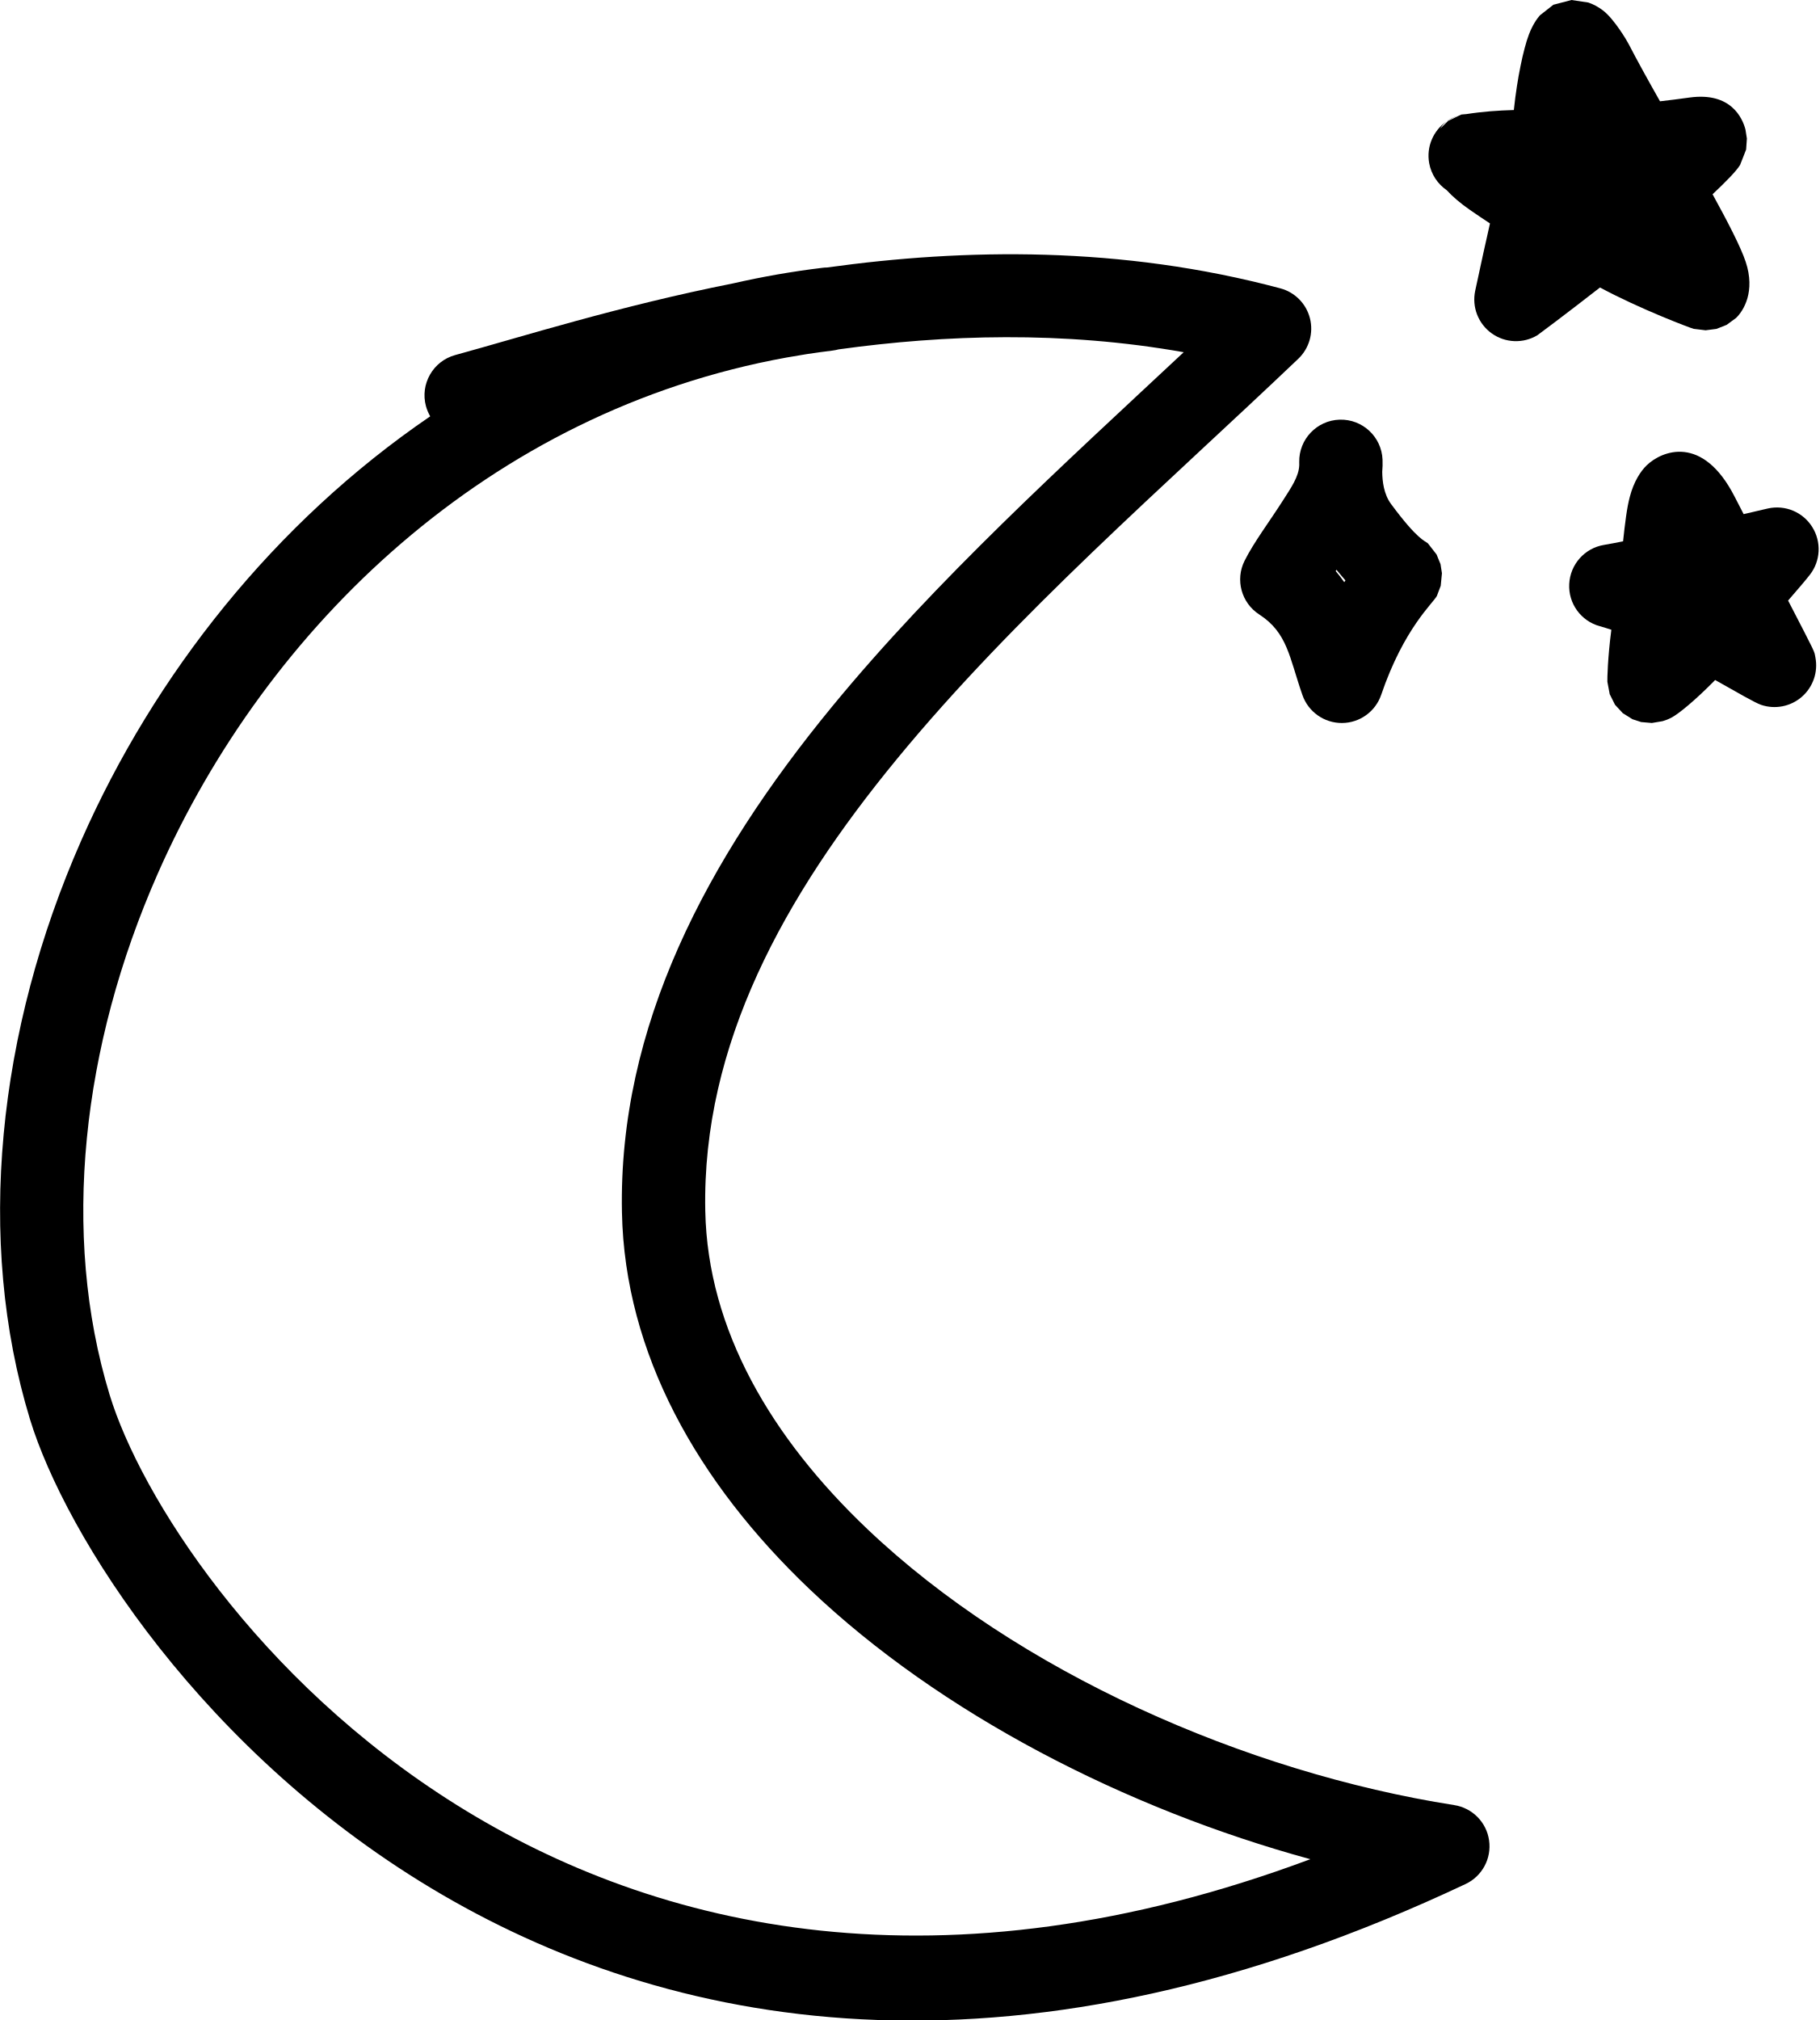
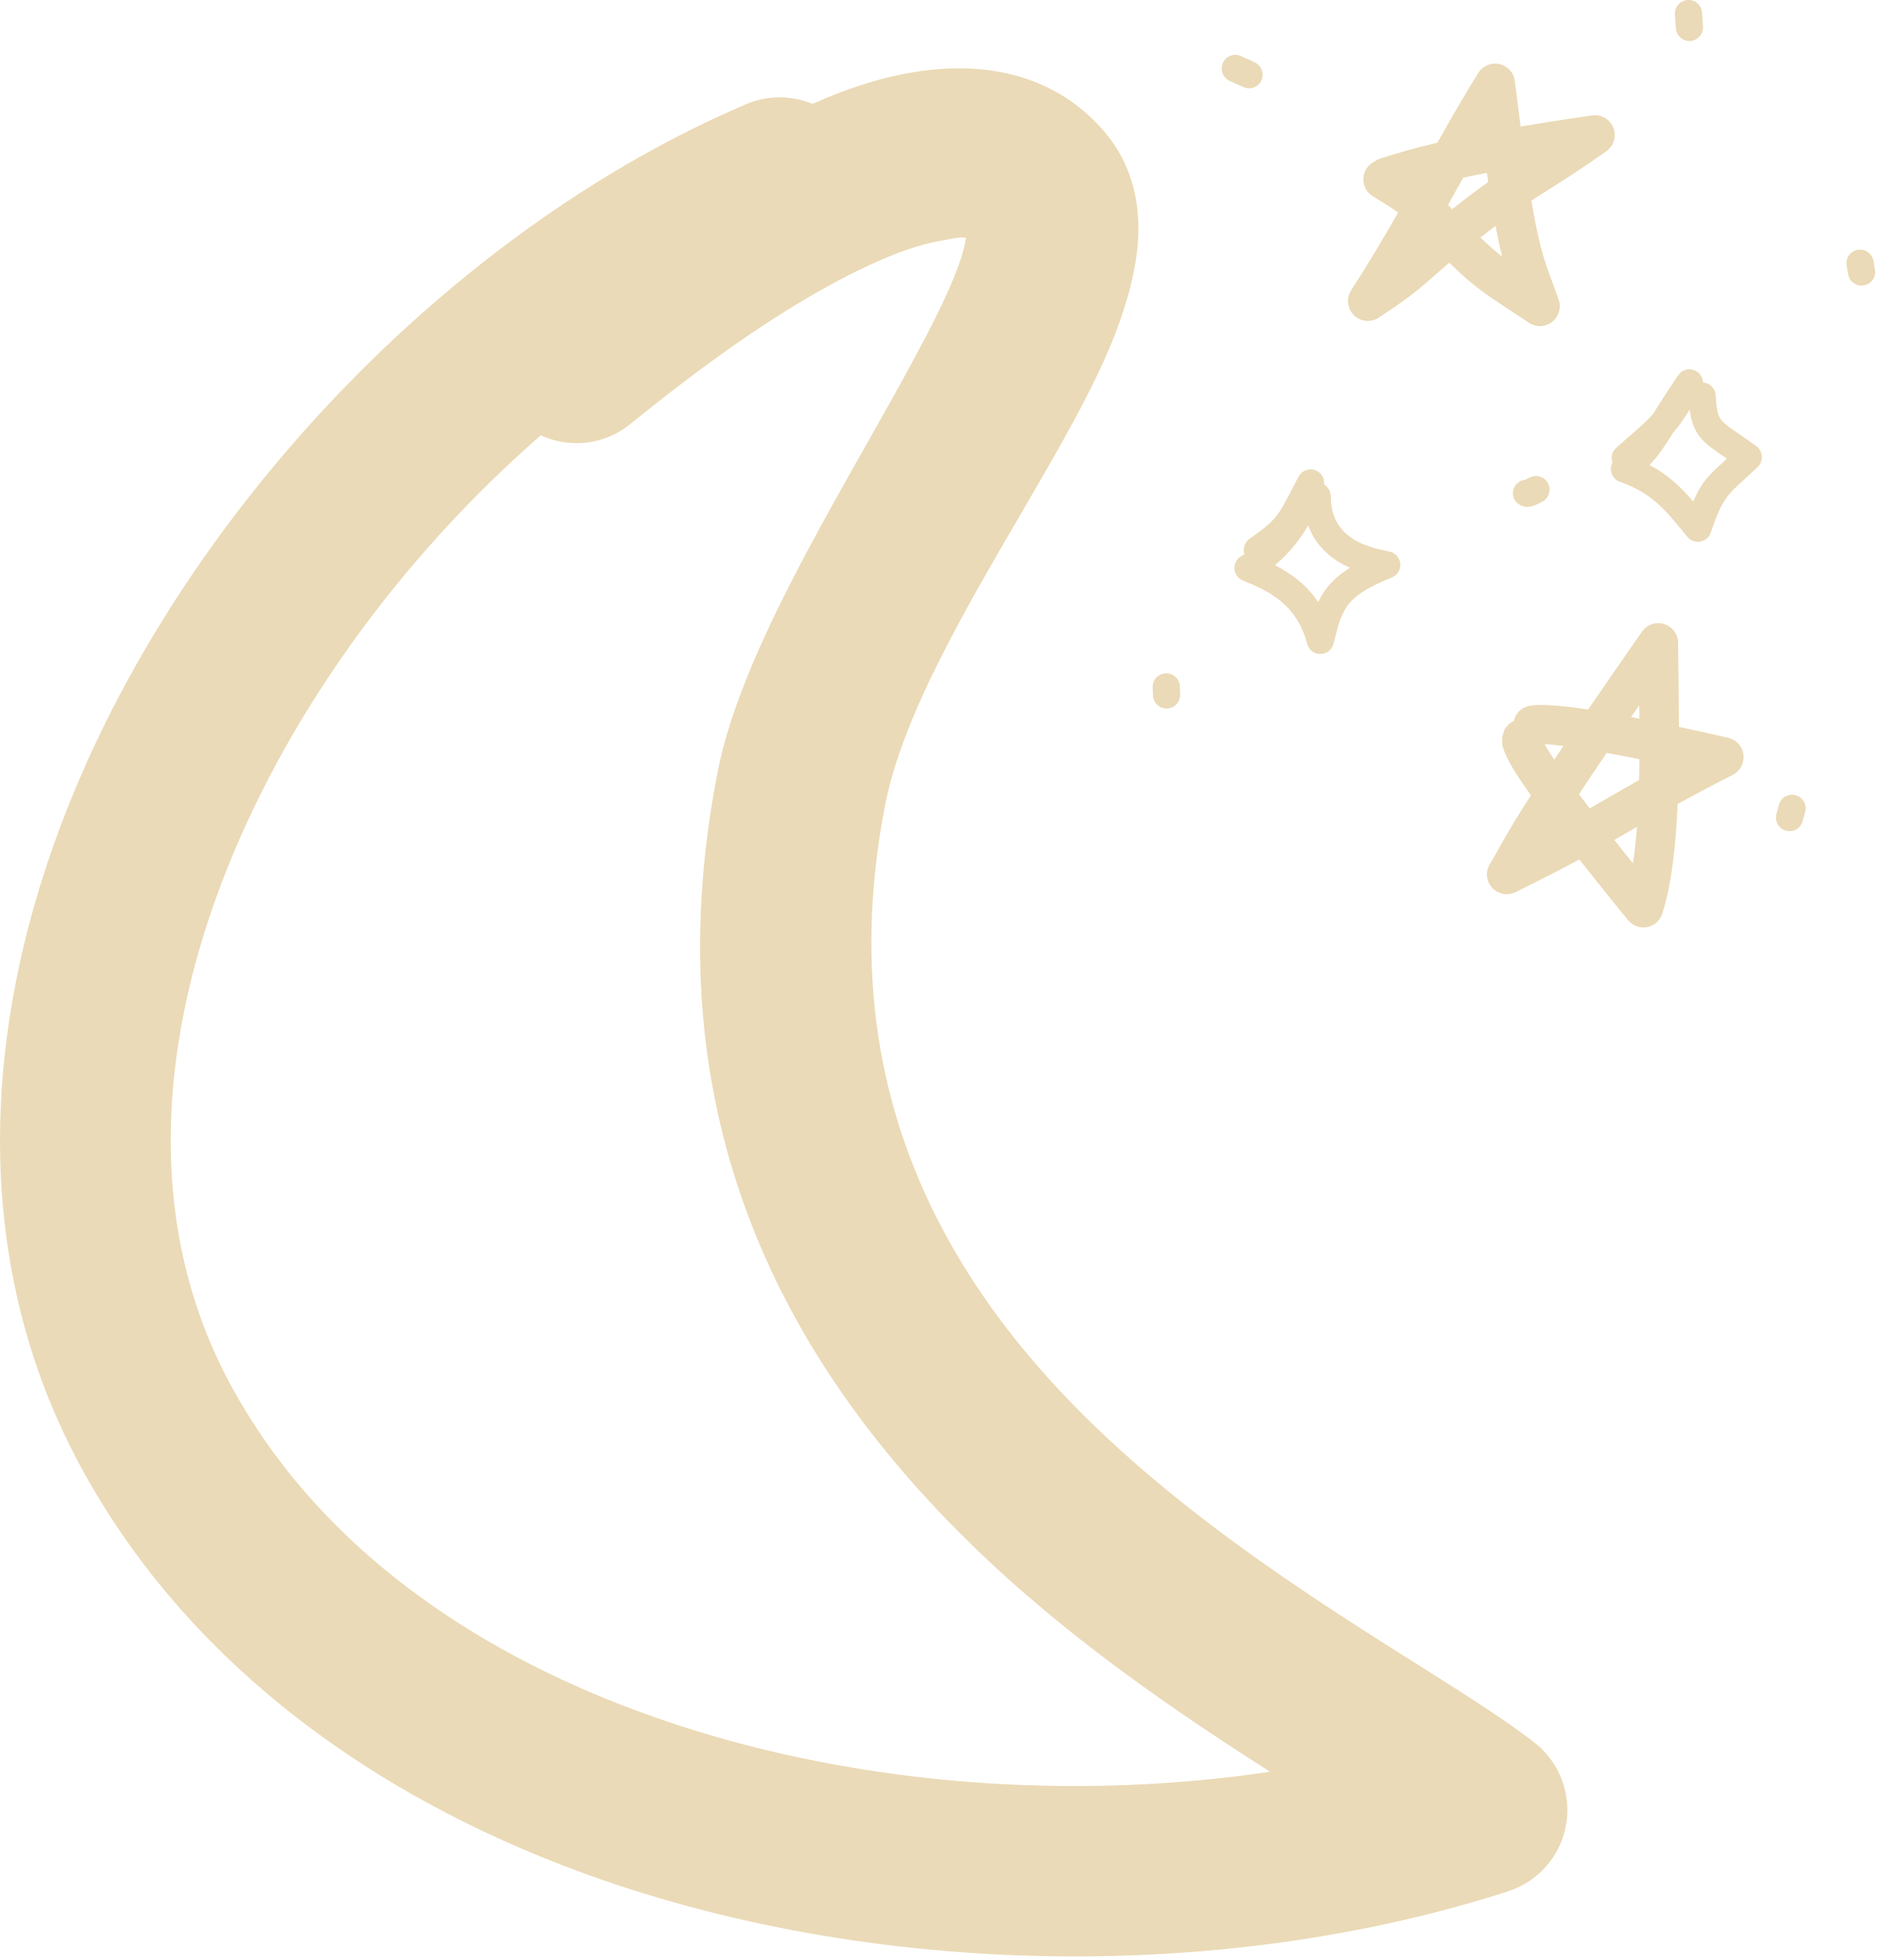
- <svg xmlns="http://www.w3.org/2000/svg" width="100%" height="100%" viewBox="0 0 573 636" version="1.1" xml:space="preserve" style="fill-rule:evenodd;clip-rule:evenodd;stroke-linejoin:round;stroke-miterlimit:2;">
-   <g transform="matrix(1,0,0,1,-638.6309,-32.03652)">
-     <g transform="matrix(14.01701,0,0,14.01701,-162.5702,-100.6033)">
-       <g transform="matrix(1,0,0,1,-54.12721,6.452278)">
-         <path d="M120.952,12.362C120.912,12.293 120.88,12.217 120.857,12.136C120.721,11.638 121.015,11.122 121.513,10.986C123.03,10.57 125.193,9.885 127.753,9.377C128.408,9.227 129.08,9.109 129.765,9.026C129.8,9.021 129.834,9.019 129.868,9.019C132.965,8.588 136.478,8.532 140.051,9.487C140.379,9.574 140.633,9.831 140.717,10.159C140.801,10.488 140.701,10.835 140.456,11.069C137.503,13.883 134.088,16.834 131.433,20.065C128.903,23.144 127.057,26.471 127.132,30.209C127.185,32.888 128.625,35.313 130.77,37.353C134.147,40.566 139.272,42.821 143.96,43.557C144.367,43.621 144.684,43.942 144.742,44.349C144.801,44.756 144.587,45.154 144.215,45.329C124.318,54.713 113.534,40.06 111.958,34.884C110.736,30.871 111.223,26.172 113.117,21.878C114.756,18.163 117.444,14.755 120.952,12.362ZM130.129,10.858C130.085,10.87 130.039,10.879 129.992,10.885C129.799,10.908 129.608,10.935 129.417,10.964C129.266,10.989 129.115,11.014 128.965,11.04C122.287,12.249 117.282,17.076 114.831,22.633C113.125,26.499 112.649,30.726 113.749,34.339C115.122,38.845 124.191,50.937 140.726,44.772C136.575,43.638 132.416,41.504 129.479,38.71C126.949,36.303 125.323,33.406 125.26,30.246C125.176,26.069 127.159,22.317 129.986,18.876C132.311,16.046 135.204,13.423 137.881,10.922C135.163,10.439 132.519,10.527 130.129,10.858Z" style="fill:currentColor;" />
-       </g>
-       <g transform="matrix(0.765803,0,0,0.809061,11.8804,-5.977234)">
-         <path d="M97.244,31.99C97.244,31.958 97.244,31.933 97.243,31.913C97.231,31.28 97.759,30.755 98.428,30.735C99.097,30.716 99.659,31.209 99.687,31.843C99.692,31.956 99.689,32.07 99.678,32.184C99.681,32.444 99.724,32.805 99.937,33.077C100.732,34.095 100.939,34.099 101.019,34.17L101.273,34.479L101.388,34.746L101.43,34.999L101.394,35.348L101.282,35.627C101.171,35.832 100.316,36.521 99.648,38.373C99.48,38.84 99.017,39.155 98.496,39.157C97.974,39.158 97.509,38.847 97.337,38.381C96.95,37.334 96.904,36.654 96.069,36.143C95.547,35.823 95.361,35.183 95.638,34.656C95.909,34.14 96.377,33.557 96.777,32.961C96.998,32.631 97.236,32.314 97.244,31.99ZM98.337,34.903C98.328,34.914 98.32,34.926 98.312,34.938C98.402,35.037 98.486,35.14 98.564,35.247C98.576,35.231 98.588,35.214 98.599,35.198C98.517,35.11 98.43,35.012 98.337,34.903Z" style="fill:currentColor;" />
-       </g>
-       <g transform="matrix(1.278879,0,0,1.223916,-23.81527,-26.26979)">
-         <path d="M91.831,39.13C91.864,38.804 91.898,38.512 91.949,38.314C92.02,38.03 92.141,37.841 92.246,37.735C92.511,37.468 93.227,37.16 93.79,38.309C93.845,38.421 93.898,38.528 93.949,38.631C94.174,38.576 94.334,38.537 94.38,38.526C94.681,38.458 94.991,38.594 95.154,38.867C95.318,39.139 95.302,39.489 95.113,39.743C95.048,39.831 94.909,40.002 94.73,40.217C95.234,41.236 95.186,41.133 95.21,41.263C95.259,41.53 95.168,41.805 94.971,41.984C94.775,42.162 94.502,42.219 94.255,42.131C94.146,42.092 93.84,41.905 93.448,41.675C93.442,41.682 93.437,41.688 93.431,41.694C93.097,42.048 92.805,42.299 92.678,42.367C92.621,42.398 92.569,42.418 92.524,42.431L92.336,42.464L92.149,42.447L91.996,42.395L91.826,42.284L91.689,42.129L91.596,41.935L91.555,41.707C91.553,41.652 91.56,41.269 91.625,40.753C91.556,40.729 91.488,40.707 91.423,40.688C91.091,40.594 90.867,40.271 90.885,39.912C90.902,39.553 91.156,39.255 91.495,39.196C91.587,39.18 91.701,39.157 91.831,39.13Z" style="fill:currentColor;" />
-       </g>
-       <g transform="matrix(1.157663,0,0,1.088593,-23.47112,-31.58453)">
-         <path d="M97.717,40.215C97.65,40.272 97.619,40.329 97.601,40.359L97.754,40.201L97.975,40.088C97.991,40.084 98.008,40.08 98.024,40.076C98.008,40.08 97.992,40.083 97.976,40.087L98.011,40.07L98.108,40.061C98.434,40.007 98.721,39.987 99.029,39.977C99.03,39.965 99.031,39.952 99.033,39.94C99.093,39.337 99.213,38.723 99.32,38.423C99.388,38.232 99.471,38.1 99.535,38.023L99.796,37.805L100.148,37.707L100.475,37.759C100.568,37.793 100.666,37.846 100.761,37.924C100.981,38.104 101.229,38.555 101.256,38.613C101.421,38.952 101.634,39.362 101.866,39.797C102.047,39.775 102.238,39.749 102.441,39.719C103.244,39.602 103.466,40.145 103.524,40.378L103.552,40.565L103.537,40.793L103.42,41.11C103.348,41.237 103.142,41.459 102.886,41.715C103.189,42.301 103.434,42.808 103.528,43.107C103.721,43.721 103.488,44.119 103.34,44.269L103.159,44.41L102.962,44.493L102.751,44.522L102.518,44.492C102.457,44.476 101.477,44.083 100.701,43.639C100.042,44.185 99.504,44.612 99.486,44.624C99.21,44.8 98.862,44.785 98.6,44.586C98.338,44.387 98.212,44.042 98.279,43.707C98.392,43.142 98.487,42.688 98.566,42.317C98.443,42.231 98.315,42.14 98.182,42.042C97.988,41.899 97.839,41.762 97.726,41.631C97.554,41.505 97.427,41.31 97.386,41.074C97.328,40.734 97.467,40.403 97.717,40.215ZM97.717,40.215C97.774,40.167 97.856,40.119 97.976,40.087L97.975,40.088C97.88,40.115 97.794,40.158 97.717,40.215Z" style="fill:currentColor;" />
-       </g>
+ <svg xmlns="http://www.w3.org/2000/svg" width="100%" height="100%" viewBox="0 0 276 288" version="1.1" xml:space="preserve" style="fill-rule:evenodd;clip-rule:evenodd;stroke-linejoin:round;stroke-miterlimit:2;">
+   <g transform="matrix(1,0,0,1,-815.1479,-256.8395)">
+     <g transform="matrix(0.989838,-0.1422,0.1422,0.989838,-481.1047,30.39001)">
+       <path d="M1366.895,440.562C1369.937,439.708 1372.933,439.036 1375.809,438.616C1390.268,436.505 1402.22,440.342 1408.79,450.695C1411.425,454.847 1412.507,459.74 1411.743,465.367C1411.073,470.309 1408.686,476.247 1404.768,482.692C1394.084,500.265 1369.754,524.186 1362.837,544.038C1346.273,591.584 1367.853,626.741 1391.719,651.982C1409.462,670.747 1428.624,684.519 1437.726,694.023C1440.935,697.375 1442.033,702.225 1440.58,706.633C1439.127,711.04 1435.36,714.286 1430.786,715.072C1387.049,722.587 1334.273,714.353 1293.452,691.372C1265.211,675.474 1242.696,652.58 1231.939,623.382C1220.545,592.455 1226.137,559.434 1242.55,529.652C1266.035,487.037 1311.839,451.3 1357.259,439.22C1360.653,438.317 1364.095,438.898 1366.895,440.562ZM1320.457,483.097C1297.471,497.965 1277.236,518.715 1264.532,541.767C1251.744,564.972 1246.614,590.608 1255.491,614.705C1264.216,638.386 1282.86,656.605 1305.765,669.5C1333.305,685.004 1367.033,692.871 1398.612,692.71C1386.385,682.16 1371.919,669.072 1359.758,653.196C1337.067,623.572 1322.012,584.931 1339.135,535.781C1345.6,517.221 1365.409,494.989 1378.373,477.012C1381.212,473.074 1383.664,469.393 1385.338,466.042C1385.751,465.215 1386.16,464.111 1386.452,463.258C1385.498,462.938 1384.253,463.118 1383.005,463.14C1379.608,463.201 1375.856,464.011 1372.01,465.149C1354.062,470.461 1334.749,482.891 1332.717,483.869C1328.633,485.834 1324.008,485.388 1320.457,483.097Z" style="fill:rgb(235,218,183);" />
    </g>
+     <path d="M1020.634,288.075C1019.772,287.427 1018.755,286.807 1016.915,285.68C1015.543,284.839 1015.111,283.042 1015.953,281.669C1016.254,281.177 1016.679,280.805 1017.164,280.571C1017.416,280.383 1017.704,280.233 1018.021,280.132C1020.389,279.379 1022.922,278.629 1026.404,277.816C1028.397,274.272 1030.366,270.842 1032.422,267.553C1033.077,266.505 1034.322,265.984 1035.528,266.252C1036.735,266.521 1037.641,267.52 1037.79,268.747C1038.089,271.201 1038.369,273.419 1038.632,275.429C1041.652,274.921 1045.117,274.379 1049.138,273.796C1050.474,273.602 1051.769,274.35 1052.268,275.605C1052.766,276.859 1052.339,278.292 1051.234,279.068C1045.694,282.961 1043.074,284.461 1040.22,286.316C1041.687,294.991 1042.661,296.319 1044.239,300.887C1044.647,302.069 1044.256,303.379 1043.268,304.145C1042.28,304.91 1040.913,304.961 1039.871,304.271C1033.426,300.002 1032.089,299.295 1028.161,295.44C1024.358,298.665 1023.685,299.658 1017.78,303.519C1016.627,304.273 1015.104,304.117 1014.128,303.146C1013.151,302.175 1012.987,300.653 1013.734,299.496C1016.238,295.617 1018.501,291.801 1020.634,288.075ZM1034.949,290.026C1034.269,290.539 1033.534,291.104 1032.728,291.736C1033.941,292.901 1034.903,293.742 1035.932,294.537C1035.617,293.309 1035.294,291.855 1034.949,290.026ZM1033.877,283.581C1033.812,283.148 1033.747,282.702 1033.68,282.243C1032.426,282.484 1031.273,282.718 1030.206,282.945C1029.468,284.264 1028.725,285.597 1027.969,286.944C1028.163,287.142 1028.367,287.352 1028.584,287.574C1030.751,285.863 1032.429,284.608 1033.877,283.581Z" style="fill:rgb(235,218,183);" />
+     <path d="M1052.138,324.8C1051.877,324.059 1052.07,323.2 1052.692,322.644C1055.487,320.148 1056.878,319.075 1058.088,317.694C1058.947,316.308 1060.075,314.506 1061.796,311.983C1062.4,311.098 1063.593,310.845 1064.503,311.41C1065.089,311.773 1065.423,312.392 1065.448,313.035C1066.441,313.101 1067.253,313.9 1067.31,314.919C1067.387,316.281 1067.495,317.209 1067.771,317.92C1068.026,318.574 1068.465,318.97 1069.108,319.458C1070.086,320.202 1071.433,321.037 1073.288,322.401C1073.762,322.749 1074.058,323.289 1074.098,323.877C1074.138,324.464 1073.917,325.039 1073.494,325.449C1069.306,329.504 1068.623,329.087 1066.59,335.096C1066.358,335.78 1065.775,336.287 1065.065,336.42C1064.355,336.554 1063.628,336.294 1063.163,335.74C1060.373,332.413 1058.4,329.44 1053.239,327.638C1052.554,327.399 1052.052,326.807 1051.928,326.091C1051.85,325.642 1051.929,325.189 1052.138,324.8ZM1063.486,317.028C1062.582,318.509 1061.875,319.494 1061.076,320.387C1059.654,322.635 1058.892,323.839 1057.582,325.164C1060.366,326.629 1062.225,328.463 1064.016,330.533C1065.318,327.446 1066.376,326.615 1068.957,324.231C1068.039,323.6 1067.294,323.104 1066.688,322.643C1065.361,321.635 1064.569,320.721 1064.044,319.371C1063.796,318.735 1063.614,317.982 1063.486,317.028Z" style="fill:rgb(235,218,183);" />
+     <path d="M998.045,338.264C997.783,337.452 998.065,336.53 998.8,336.014C1003.318,332.843 1002.989,332.506 1006.015,326.858C1006.489,325.973 1007.545,325.577 1008.485,325.932C1009.357,326.261 1009.877,327.144 1009.762,328.052C1010.354,328.403 1010.749,329.05 1010.743,329.787C1010.713,333.934 1013.232,335.849 1015.488,336.795C1017.278,337.546 1018.941,337.764 1019.49,337.916C1020.319,338.144 1020.909,338.877 1020.956,339.735C1021.003,340.594 1020.495,341.386 1019.696,341.703C1016.142,343.112 1014.252,344.371 1013.155,345.898C1012.035,347.457 1011.73,349.234 1011.136,351.457C1010.902,352.335 1010.107,352.944 1009.199,352.942C1008.291,352.939 1007.498,352.326 1007.269,351.447C1005.721,345.523 1001.439,343.61 997.83,342.147C997.131,341.863 996.65,341.211 996.588,340.459C996.525,339.707 996.891,338.985 997.534,338.59C997.708,338.483 997.878,338.374 998.045,338.264ZM1007.422,334.042C1006.345,335.91 1004.787,337.981 1002.543,339.887C1004.883,341.097 1007.164,342.734 1008.892,345.314C1009.174,344.706 1009.503,344.126 1009.906,343.565C1010.727,342.422 1011.853,341.338 1013.549,340.274C1011.171,339.201 1008.612,337.347 1007.422,334.042Z" style="fill:rgb(235,218,183);" />
+     <path d="M1040.154,373.7C1039.202,372.362 1038.366,371.133 1037.72,370.096C1036.615,368.323 1036.034,366.901 1035.931,366.16L1035.929,365.126L1036.238,364.139C1036.547,363.521 1037.047,363.06 1037.631,362.793C1037.866,361.722 1038.697,360.828 1039.836,360.57C1041.183,360.264 1044.392,360.457 1048.284,361.053C1048.378,361.068 1048.473,361.082 1048.568,361.097C1050.777,357.865 1053.385,354.087 1056.478,349.652C1057.203,348.613 1058.516,348.16 1059.727,348.533C1060.939,348.905 1061.771,350.017 1061.787,351.284C1061.84,355.526 1061.901,359.671 1061.911,363.642C1065.565,364.422 1068.423,365.082 1069.155,365.251C1070.349,365.527 1071.243,366.519 1071.393,367.735C1071.544,368.951 1070.918,370.131 1069.827,370.689C1066.52,372.381 1063.915,373.766 1061.722,374.966C1061.445,381.29 1060.811,386.807 1059.477,391.071C1059.156,392.094 1058.301,392.859 1057.249,393.063C1056.197,393.268 1055.118,392.879 1054.438,392.05C1053.819,391.296 1050.733,387.529 1047.277,383.127C1044.825,384.446 1041.857,385.979 1037.895,387.932C1036.727,388.507 1035.32,388.239 1034.445,387.275C1033.571,386.311 1033.441,384.883 1034.127,383.777C1035.655,381.316 1036.022,380.129 1040.154,373.7ZM1055.738,378.344C1054.612,378.995 1053.535,379.623 1052.413,380.267C1053.381,381.488 1054.311,382.65 1055.154,383.695C1055.407,382.021 1055.597,380.232 1055.738,378.344ZM1054.877,362.21C1055.283,362.288 1055.69,362.367 1056.094,362.446C1056.089,361.792 1056.083,361.132 1056.075,360.468C1055.665,361.064 1055.265,361.645 1054.877,362.21ZM1042.165,366.188C1042.522,366.833 1043.005,367.606 1043.583,368.472C1044.009,367.833 1044.458,367.162 1044.933,366.456C1043.837,366.307 1042.89,366.205 1042.165,366.188ZM1056.053,371.45C1056.076,370.449 1056.09,369.429 1056.099,368.393C1054.507,368.074 1052.875,367.759 1051.285,367.473C1049.696,369.819 1048.355,371.823 1047.218,373.548C1047.73,374.232 1048.258,374.928 1048.793,375.627C1051.241,374.235 1053.364,372.971 1056.053,371.45Z" style="fill:rgb(235,218,183);" />
+     <path d="M984.562,357.849C984.522,356.746 985.385,355.818 986.488,355.778C987.591,355.738 988.519,356.601 988.559,357.704L988.601,358.874C988.641,359.977 987.778,360.905 986.675,360.945C985.572,360.985 984.644,360.122 984.604,359.019L984.562,357.849Z" style="fill:rgb(235,218,183);" />
+     <path d="M1039.326,327.33C1039.528,327.232 1039.881,327.059 1039.917,327.039C1040.881,326.502 1042.1,326.849 1042.637,327.813C1043.174,328.778 1042.827,329.996 1041.863,330.533C1041.765,330.588 1040.958,331.025 1040.448,331.194L1039.51,331.345L1038.735,331.172L1038.029,330.667C1037.286,329.85 1037.347,328.584 1038.163,327.842C1038.498,327.538 1038.908,327.368 1039.326,327.33Z" style="fill:rgb(235,218,183);" />
+     <path d="M995.88,268.722C994.875,268.265 994.43,267.078 994.887,266.073C995.344,265.069 996.53,264.624 997.535,265.08L999.55,265.996C1000.555,266.453 1001,267.64 1000.544,268.645C1000.087,269.65 998.9,270.095 997.895,269.638L995.88,268.722Z" style="fill:rgb(235,218,183);" />
+     <path d="M1086.555,295.854C1086.366,294.766 1087.095,293.73 1088.183,293.541C1089.27,293.352 1090.307,294.081 1090.496,295.168L1090.721,296.465C1090.91,297.553 1090.181,298.589 1089.093,298.778C1088.006,298.967 1086.969,298.238 1086.78,297.15L1086.555,295.854Z" style="fill:rgb(235,218,183);" />
+     <path d="M1076.603,375.096C1076.891,374.031 1077.99,373.4 1079.056,373.689C1080.121,373.977 1080.752,375.077 1080.464,376.142L1080.097,377.495C1079.809,378.56 1078.709,379.191 1077.644,378.903C1076.578,378.614 1075.948,377.515 1076.236,376.449L1076.603,375.096Z" style="fill:rgb(235,218,183);" />
+     <path d="M1061.317,258.978C1061.241,257.877 1062.073,256.921 1063.174,256.844C1064.275,256.768 1065.231,257.6 1065.308,258.701L1065.448,260.73C1065.525,261.832 1064.693,262.788 1063.592,262.864C1062.491,262.941 1061.535,262.109 1061.458,261.008L1061.317,258.978Z" style="fill:rgb(235,218,183);" />
  </g>
</svg>
